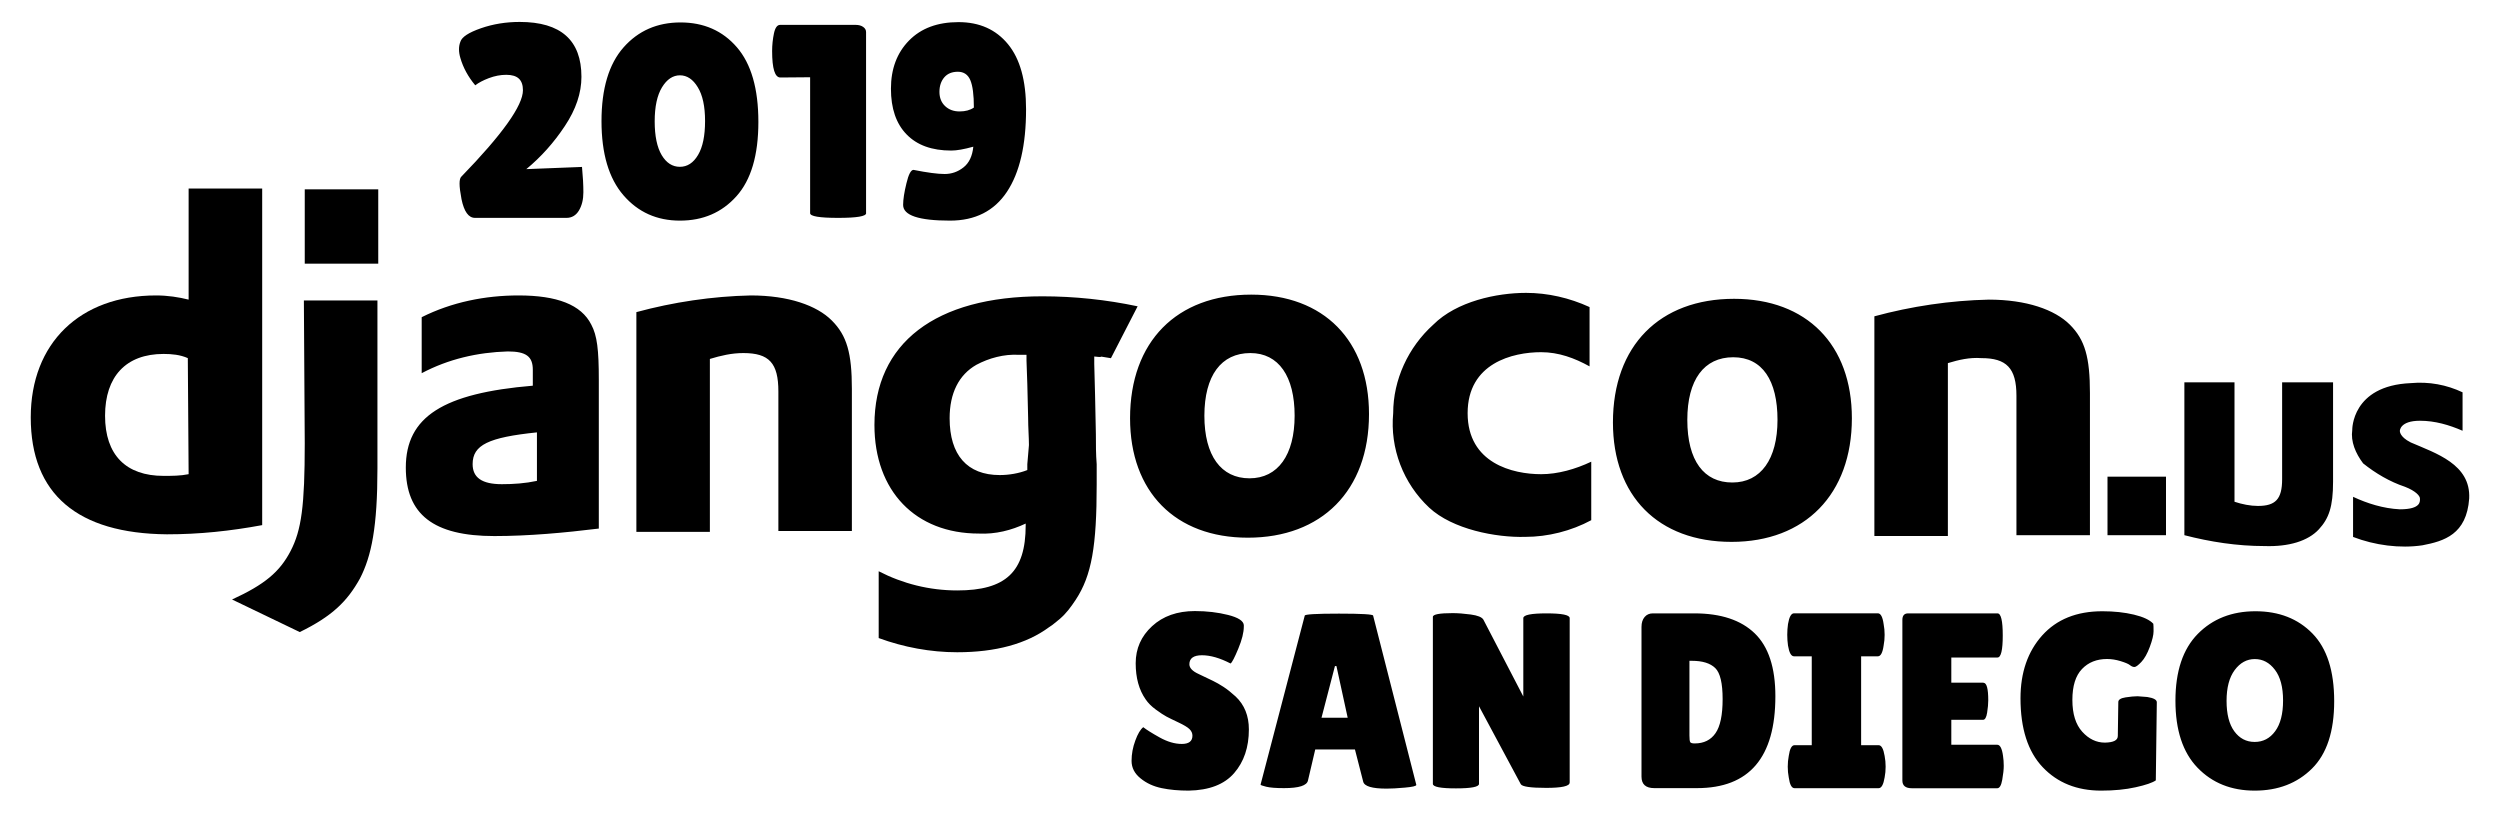
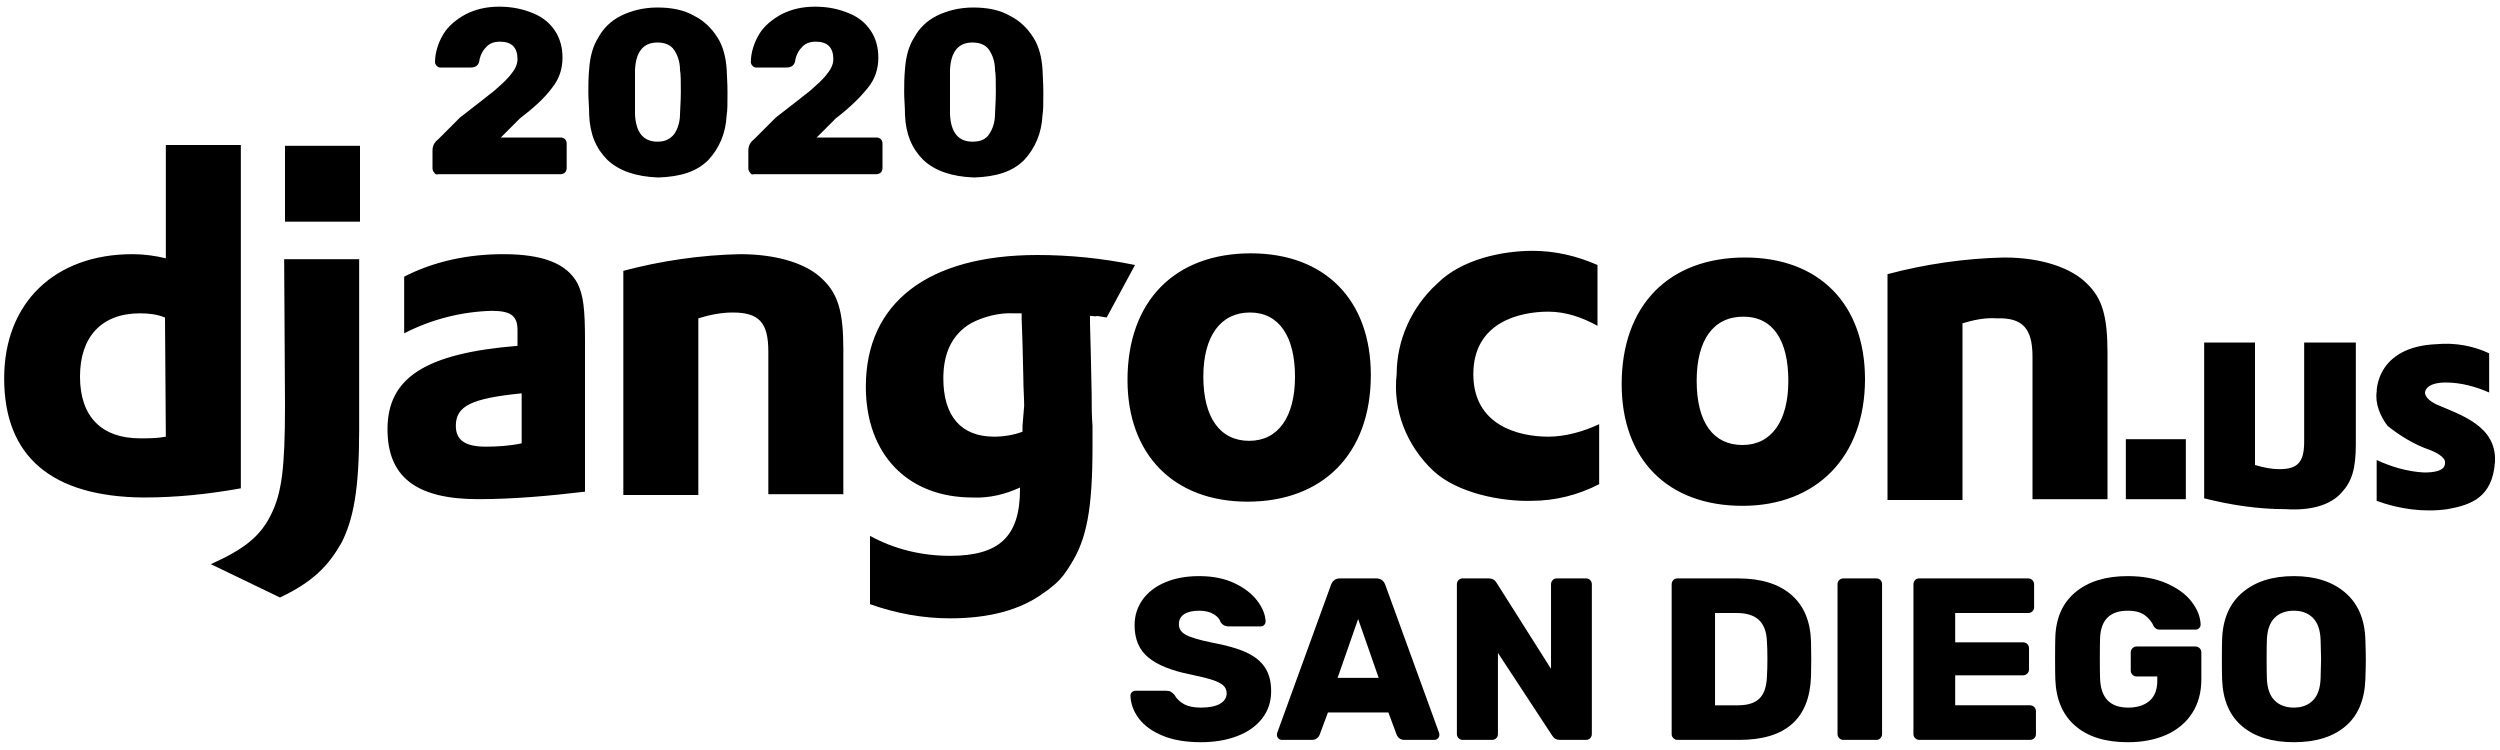
- <svg xmlns="http://www.w3.org/2000/svg" viewBox="0 0 400 130">
-   <path d="M182.92 116.35c.51.4 1.38.95 2.62 1.64 1.24.69 2.42 1.04 3.55 1.04s1.7-.44 1.7-1.32c0-.4-.16-.75-.48-1.06-.32-.31-.91-.66-1.76-1.06s-1.49-.71-1.92-.94c-.43-.23-.99-.6-1.7-1.12-.71-.52-1.24-1.06-1.62-1.62-1.07-1.52-1.6-3.45-1.6-5.79s.87-4.32 2.62-5.93c1.74-1.61 4.03-2.42 6.85-2.42 1.92 0 3.69.21 5.31.62 1.62.41 2.46.95 2.52 1.62v.24c0 .93-.29 2.11-.88 3.53-.59 1.42-1 2.22-1.24 2.38-1.7-.88-3.23-1.32-4.57-1.32-1.34 0-2.02.48-2.02 1.44 0 .59.49 1.11 1.48 1.56.21.11.52.25.92.44s.86.41 1.38.66c.52.25 1.08.57 1.68.96.6.39 1.24.9 1.94 1.54 1.41 1.33 2.12 3.09 2.12 5.27 0 2.85-.79 5.18-2.36 6.99-1.57 1.81-3.99 2.74-7.27 2.8-1.6 0-3.04-.13-4.33-.4s-2.42-.78-3.37-1.56c-.96-.77-1.44-1.7-1.44-2.8 0-1.09.2-2.18.6-3.25.39-1.08.82-1.79 1.27-2.14zM221.86 126.18c-2.32 0-3.57-.37-3.75-1.12l-1.32-5.15h-6.35l-1.16 4.95c-.16.83-1.44 1.24-3.83 1.24-1.28 0-2.22-.07-2.84-.22-.61-.15-.92-.26-.92-.34l7.07-27.04c0-.21 1.82-.32 5.47-.32 3.65 0 5.47.11 5.47.32l6.91 27.08c0 .19-.61.33-1.84.44-1.22.11-2.19.16-2.91.16zm-10.42-11.34h4.19l-1.8-8.27h-.24l-2.15 8.27zM251.14 125.22c0 .56-1.25.84-3.75.84s-3.86-.2-4.07-.6L236.64 113v12.42c0 .48-1.23.72-3.69.72s-3.69-.24-3.69-.72V98.7c0-.4 1.05-.6 3.16-.6.83 0 1.79.07 2.9.22 1.1.15 1.78.42 2.02.82l6.39 12.3V98.9c0-.51 1.24-.76 3.71-.76 2.48 0 3.71.25 3.71.76v26.32zM262.64 124.26V100.3c0-.67.17-1.19.5-1.58.33-.39.77-.58 1.3-.58h6.67c4.23 0 7.45 1.07 9.65 3.2s3.3 5.48 3.3 10.06c0 9.8-4.18 14.7-12.54 14.7h-6.83c-1.37 0-2.05-.61-2.05-1.84zm7.67-18.53v11.94c0 .56.04.91.12 1.06.08.15.32.22.72.22 1.46 0 2.58-.55 3.33-1.64.76-1.09 1.14-2.91 1.14-5.45s-.39-4.2-1.18-4.97c-.79-.77-2.03-1.16-3.73-1.16h-.4zM289.88 119.23v-14.22h-2.84c-.45 0-.77-.57-.96-1.72-.08-.56-.12-1.13-.12-1.72 0-.59.04-1.16.12-1.72.19-1.14.51-1.72.96-1.72h13.42c.45 0 .76.57.92 1.72.11.56.16 1.13.16 1.72 0 .59-.05 1.16-.16 1.72-.16 1.14-.47 1.72-.92 1.72h-2.68v14.22h2.8c.45 0 .77.57.96 1.72.11.56.16 1.13.16 1.72 0 .59-.05 1.16-.16 1.72-.19 1.15-.51 1.72-.96 1.72h-13.46c-.45 0-.76-.57-.92-1.72-.11-.56-.16-1.13-.16-1.72 0-.59.05-1.16.16-1.72.16-1.14.47-1.72.92-1.72h2.76zM317.36 109.25c.51 0 .76.93.76 2.8 0 .56-.06 1.22-.18 1.98s-.34 1.14-.66 1.14h-5.07v3.99h7.35c.45 0 .76.59.92 1.76.08.51.12 1.05.12 1.62 0 .57-.08 1.31-.24 2.22-.16.91-.43 1.36-.8 1.36H305.9c-1.01 0-1.52-.41-1.52-1.24v-25.7c0-.69.31-1.04.92-1.04h14.3c.56 0 .84 1.18.84 3.53s-.28 3.53-.84 3.53h-7.39v4.03h5.15zM338.85 117.75l.08-5.43c0-.37.39-.62 1.16-.74.77-.12 1.41-.18 1.92-.18l1.56.12c1.01.16 1.52.44 1.52.84l-.16 12.5c-.53.37-1.6.74-3.22 1.1-1.61.36-3.45.54-5.53.54-3.86 0-6.98-1.25-9.35-3.75-2.37-2.5-3.55-6.18-3.55-11.02 0-4.13 1.16-7.48 3.47-10.06 2.32-2.58 5.52-3.87 9.63-3.87 1.86 0 3.55.18 5.05.54 1.5.36 2.54.85 3.1 1.46.03.21.04.61.04 1.2s-.2 1.42-.6 2.5c-.4 1.08-.85 1.88-1.36 2.42-.51.53-.87.8-1.1.8s-.47-.1-.72-.3c-.25-.2-.75-.41-1.5-.64-.75-.23-1.47-.34-2.16-.34-1.65 0-2.99.53-4.01 1.6-1.03 1.07-1.54 2.72-1.54 4.95 0 2.24.53 3.93 1.58 5.09 1.05 1.16 2.26 1.74 3.63 1.74 1.37-.03 2.06-.37 2.06-1.07zM360.75 126.5c-3.74 0-6.79-1.22-9.15-3.67-2.36-2.45-3.53-6.02-3.53-10.72 0-4.7 1.19-8.26 3.57-10.68s5.46-3.63 9.23-3.63c3.77 0 6.81 1.19 9.13 3.57 2.32 2.38 3.47 5.99 3.47 10.82s-1.18 8.43-3.55 10.78c-2.37 2.35-5.42 3.53-9.17 3.53zm.02-21.05c-1.28 0-2.35.59-3.22 1.76-.87 1.17-1.3 2.82-1.3 4.93s.41 3.74 1.24 4.87c.83 1.13 1.91 1.7 3.26 1.7 1.34 0 2.44-.57 3.28-1.72.84-1.14 1.26-2.78 1.26-4.91s-.43-3.77-1.3-4.91c-.87-1.15-1.94-1.72-3.22-1.72z" />
+ <svg xmlns="http://www.w3.org/2000/svg" version="1.1" id="Layer_1" x="0px" y="0px" viewBox="0 0 300 90" enable-background="new 0 0 300 90" xml:space="preserve">
  <g>
-     <path d="M48.76 30.29h11.76v11.9H48.76v-11.9zm-6.82-.13H30.18v17.78c-1.6-.4-3.34-.67-5.21-.67-12.16 0-20.05 7.62-20.05 19.51 0 12.3 7.49 18.58 21.79 18.71 5.21 0 10.16-.53 15.24-1.47V30.16zM30.18 75.87c-1.34.27-2.67.27-4.01.27-6.01 0-9.36-3.34-9.36-9.62s3.34-9.89 9.36-9.89c1.34 0 2.67.13 3.88.67l.13 18.57z" />
-     <path d="M48.76 70.93c0 10.02-.53 13.9-2.27 17.24-1.74 3.34-4.14 5.35-9.36 7.75l10.83 5.21c5.21-2.54 7.62-4.95 9.62-8.55 1.87-3.61 2.81-8.29 2.81-17.64V48.07H48.62l.14 22.86zm34.21-23.66c-5.35 0-10.69 1.07-15.5 3.48v8.96c4.28-2.27 8.96-3.34 13.77-3.48 2.94 0 4.01.8 4.01 2.94v2.54c-14.3 1.2-20.32 4.95-20.32 13.1 0 7.49 4.41 10.96 14.17 10.96 5.48 0 11.23-.53 16.71-1.2v-23.8c0-4.81-.27-7.08-1.2-8.82-1.61-3.21-5.49-4.68-11.64-4.68zm2.94 29.67c-1.87.4-3.74.53-5.61.53-3.21 0-4.68-1.07-4.68-3.21 0-3.07 2.54-4.28 10.29-5.08v7.76zm113.75 9.09c11.76 0 19.38-7.49 19.38-19.78 0-11.76-7.22-19.11-18.85-19.11-11.9 0-19.38 7.49-19.38 19.78 0 11.76 7.22 19.11 18.85 19.11zm.4-29.54c4.54 0 7.08 3.74 7.08 10.02s-2.67 10.02-7.22 10.02c-4.54 0-7.22-3.61-7.22-10.02.01-6.41 2.68-10.02 7.36-10.02zm-18.04-7.48a73.751 73.751 0 0 0-15.24-1.6c-17.11 0-26.87 7.49-26.87 20.58 0 10.56 6.55 17.38 16.71 17.38 2.67.13 5.21-.53 7.49-1.6v.27c0 7.49-3.21 10.43-10.96 10.43-4.41 0-8.69-1.07-12.56-3.07v10.69c4.01 1.47 8.29 2.27 12.56 2.27 6.15 0 11.09-1.34 14.7-4.01.67-.4 1.2-.94 1.74-1.34 1.07-.94 1.74-1.87 2.54-3.07 2.54-3.88 3.34-8.55 3.34-18.45v-3.21c-.13-1.6-.13-3.21-.13-4.81l-.13-6.28-.13-4.95v-1.2c2.41.27-.53-.27 2.67.27l4.27-8.3zm-17.65 25.26v.94c-1.34.53-2.94.8-4.41.8-5.21 0-8.02-3.21-8.02-9.09 0-4.01 1.47-6.95 4.28-8.55 2-1.07 4.41-1.74 6.82-1.6h1.2v.94l.13 3.74.13 5.35c0 1.6.13 3.21.13 4.41l-.26 3.06zm-44.24-27c-6.15.13-12.43 1.07-18.31 2.67V85.1h11.76V57.43c1.74-.53 3.48-.94 5.35-.94 4.14 0 5.61 1.6 5.61 6.15v22.32h11.76V62.24c0-5.75-.8-8.55-3.21-10.96-2.4-2.41-6.94-4.01-12.96-4.01zM296.3 66.92c0-11.76-7.22-19.11-18.85-19.11-11.9 0-19.38 7.49-19.38 19.78 0 11.76 7.22 19.11 18.98 19.11 11.76 0 19.25-7.62 19.25-19.78zm-26.33.26c0-6.42 2.67-10.02 7.35-10.02s7.08 3.74 7.08 10.02c0 6.28-2.67 10.02-7.22 10.02-4.54.01-7.21-3.47-7.21-10.02zm52.66-3.87v22.32h11.76V62.91c0-5.75-.8-8.55-3.21-10.96s-6.95-4.01-12.97-4.01c-6.15.13-12.43 1.07-18.31 2.67v35.15h11.76V58.1c1.74-.53 3.48-.94 5.35-.8 4.02-.01 5.62 1.6 5.62 6.01zm48.39 21.38c1.6-1.74 2.27-3.61 2.27-7.62v-15.9h-8.15v15.5c0 3.21-1.07 4.28-3.88 4.28-1.2 0-2.54-.27-3.74-.67V61.17h-8.02v24.46c4.14 1.07 8.42 1.74 12.83 1.74 3.87.13 6.95-.8 8.69-2.68zm-142.35-3.47c3.74 3.48 10.69 4.81 15.37 4.68 3.61 0 7.35-.94 10.56-2.67v-9.36c-2.54 1.2-5.35 2-8.02 2-4.54 0-11.76-1.74-11.76-9.76s7.22-9.76 11.76-9.76c2.81 0 5.35.94 7.75 2.27v-9.49c-3.21-1.47-6.68-2.27-10.16-2.27-4.68 0-11.09 1.34-14.84 5.08-4.01 3.61-6.42 8.82-6.42 14.17-.53 5.62 1.61 11.23 5.76 15.11zm157.05-10.43c-1.87-.94-1.74-1.87-1.74-1.87s0-1.6 3.21-1.6c2.41 0 4.68.67 6.82 1.6v-6.15c-2.54-1.2-5.35-1.74-8.29-1.47-9.49.4-9.36 7.49-9.36 7.49-.27 1.87.53 3.74 1.74 5.35 2 1.6 4.28 2.94 6.68 3.74 1.74.67 2.41 1.47 2.41 1.87 0 .4.27 1.74-3.21 1.74-2.67-.13-5.21-.94-7.49-2v6.42c3.48 1.34 7.49 1.87 11.09 1.34 3.48-.67 7.08-1.74 7.49-7.49.27-5.49-5.34-7.23-9.35-8.97zm-48.52 5.48h9.36v9.36h-9.36v-9.36z" />
-   </g>
-   <g>
-     <path d="M90.64 34.86H76c-1.03 0-1.75-1-2.16-3-.21-1.09-.31-1.91-.31-2.47 0-.56.09-.93.26-1.1 6.59-6.79 9.88-11.41 9.88-13.85 0-.82-.21-1.44-.64-1.85-.43-.41-1.1-.62-2.03-.62-.93 0-1.85.18-2.78.53-.93.35-1.65.74-2.18 1.15-1.15-1.38-1.94-2.84-2.38-4.37-.15-.5-.22-.96-.22-1.39 0-.43.07-.83.22-1.21.23-.76 1.33-1.48 3.29-2.16 1.95-.68 4.02-1.01 6.2-1.01 6.59 0 9.88 2.93 9.88 8.78 0 2.59-.88 5.21-2.65 7.87-1.76 2.66-3.82 4.96-6.17 6.9l8.91-.35c.15 1.56.22 2.91.22 4.06 0 1.15-.24 2.12-.71 2.91-.47.78-1.14 1.18-1.99 1.18zM108.79 35.3c-3.69 0-6.7-1.35-9.04-4.06-2.34-2.71-3.51-6.66-3.51-11.86 0-5.2 1.18-9.14 3.53-11.8 2.35-2.66 5.39-3.99 9.11-3.99 3.72 0 6.73 1.32 9.02 3.97 2.29 2.65 3.44 6.63 3.44 11.95 0 5.32-1.17 9.28-3.51 11.89s-5.35 3.9-9.04 3.9zm0-23.25c-1.13 0-2.09.64-2.87 1.92-.78 1.28-1.17 3.1-1.17 5.45s.38 4.15 1.12 5.4c.75 1.25 1.72 1.87 2.91 1.87 1.19 0 2.16-.63 2.91-1.9.75-1.26 1.12-3.07 1.12-5.42s-.39-4.16-1.17-5.42c-.76-1.26-1.72-1.9-2.85-1.9zM138.58 34.11c0 .5-1.49.75-4.48.75-2.98 0-4.48-.25-4.48-.75V12.36l-4.76.04c-.88 0-1.32-1.41-1.32-4.23 0-.97.1-1.91.29-2.82.19-.91.52-1.37.99-1.37h12.08c.5 0 .9.11 1.21.33.31.22.46.49.46.82v28.98zM146.16 27.18c2.21.44 3.87.66 4.98.66 1.12 0 2.12-.35 3.02-1.06.9-.71 1.42-1.81 1.57-3.31-1.47.41-2.65.62-3.53.62-3.09 0-5.47-.86-7.14-2.58-1.68-1.72-2.51-4.16-2.51-7.32s.96-5.73 2.89-7.7c1.93-1.97 4.56-2.95 7.92-2.95s5.99 1.18 7.92 3.53c1.93 2.35 2.89 5.82 2.89 10.41 0 5.73-1.02 10.14-3.06 13.21-2.04 3.07-5.08 4.61-9.11 4.61-5 0-7.5-.84-7.5-2.51 0-.88.18-2.04.53-3.46.34-1.44.72-2.15 1.13-2.15zm7.1-15.7c-.94 0-1.67.3-2.18.9-.51.6-.77 1.37-.77 2.32 0 .94.3 1.7.9 2.27.6.57 1.37.86 2.32.86.94 0 1.7-.21 2.29-.62 0-2.03-.19-3.49-.57-4.39-.38-.89-1.05-1.34-1.99-1.34z" />
+     <g>
+       <g>
+         <g>
+           <path d="M34.2,17.5h9v9.1h-9V17.5z M28.9,17.4h-9V31c-1.2-0.3-2.6-0.5-4-0.5c-9.3,0-15.4,5.8-15.4,14.9      c0,9.4,5.7,14.2,16.7,14.3c4,0,7.8-0.4,11.7-1.1C28.9,58.6,28.9,17.4,28.9,17.4z M19.9,52.4c-1,0.2-2,0.2-3.1,0.2      c-4.6,0-7.2-2.6-7.2-7.4s2.6-7.6,7.2-7.6c1,0,2,0.1,3,0.5L19.9,52.4z" />
+           <path d="M34.2,48.6c0,7.7-0.4,10.6-1.7,13.2s-3.2,4.1-7.2,5.9l8.3,4c4-1.9,5.8-3.8,7.4-6.6c1.4-2.8,2.1-6.3,2.1-13.5V31.1h-9      L34.2,48.6L34.2,48.6z M60.4,30.5c-4.1,0-8.2,0.8-11.9,2.7V40c3.3-1.7,6.9-2.6,10.5-2.7c2.3,0,3.1,0.6,3.1,2.3v1.9      c-11,0.9-15.6,3.8-15.6,10c0,5.7,3.4,8.4,10.9,8.4c4.2,0,8.6-0.4,12.8-0.9V40.8c0-3.7-0.2-5.4-0.9-6.8      C68,31.6,65.1,30.5,60.4,30.5z M62.6,53.2c-1.4,0.3-2.9,0.4-4.3,0.4c-2.5,0-3.6-0.8-3.6-2.5c0-2.4,1.9-3.3,7.9-3.9      C62.6,47.2,62.6,53.2,62.6,53.2z M149.7,60.2c9,0,14.8-5.7,14.8-15.2c0-9-5.5-14.6-14.4-14.6c-9.1,0-14.8,5.7-14.8,15.2      C135.3,54.5,140.8,60.2,149.7,60.2z M150,37.5c3.5,0,5.4,2.9,5.4,7.7s-2,7.7-5.5,7.7s-5.5-2.8-5.5-7.7S146.5,37.5,150,37.5      L150,37.5z M136.2,31.8c-3.9-0.8-7.8-1.2-11.7-1.2c-13.1,0-20.6,5.7-20.6,15.8c0,8.1,5,13.3,12.8,13.3c2,0.1,4-0.4,5.7-1.2v0.2      c0,5.7-2.5,8-8.4,8c-3.4,0-6.7-0.8-9.6-2.4v8.2c3.1,1.1,6.3,1.7,9.6,1.7c4.7,0,8.5-1,11.3-3.1c0.5-0.3,0.9-0.7,1.3-1      c0.8-0.7,1.3-1.4,1.9-2.4c1.9-3,2.6-6.6,2.6-14.1v-2.5c-0.1-1.2-0.1-2.5-0.1-3.7l-0.1-4.8l-0.1-3.8v-0.9c1.8,0.2-0.4-0.2,2,0.2      L136.2,31.8L136.2,31.8z M122.7,51.1v0.7c-1,0.4-2.3,0.6-3.4,0.6c-4,0-6.1-2.5-6.1-7c0-3.1,1.1-5.3,3.3-6.6      c1.5-0.8,3.4-1.3,5.2-1.2h0.9v0.7l0.1,2.9l0.1,4.1c0,1.2,0.1,2.5,0.1,3.4L122.7,51.1z M88.8,30.5c-4.7,0.1-9.5,0.8-14,2v26.9h9      V38.2c1.3-0.4,2.7-0.7,4.1-0.7c3.2,0,4.3,1.2,4.3,4.7v17.1h9V41.9c0-4.4-0.6-6.6-2.5-8.4C96.9,31.7,93.4,30.5,88.8,30.5      L88.8,30.5z M223.8,45.5c0-9-5.5-14.6-14.4-14.6c-9.1,0-14.8,5.7-14.8,15.2c0,9,5.5,14.6,14.5,14.6      C218,60.7,223.8,54.8,223.8,45.5L223.8,45.5z M203.6,45.7c0-4.9,2-7.7,5.6-7.7s5.4,2.9,5.4,7.7s-2,7.7-5.5,7.7      S203.6,50.7,203.6,45.7L203.6,45.7z M243.9,42.8v17.1h9V42.4c0-4.4-0.6-6.6-2.5-8.4c-1.8-1.8-5.3-3.1-9.9-3.1      c-4.7,0.1-9.5,0.8-14,2V60h9V38.8c1.3-0.4,2.7-0.7,4.1-0.6C242.7,38.1,243.9,39.4,243.9,42.8L243.9,42.8z M281,59.1      c1.2-1.3,1.7-2.8,1.7-5.8V41.1h-6.2V53c0,2.5-0.8,3.3-3,3.3c-0.9,0-1.9-0.2-2.9-0.5V41.1h-6.1v18.7c3.2,0.8,6.4,1.3,9.8,1.3      C277.3,61.3,279.7,60.6,281,59.1z M172,56.5c2.9,2.7,8.2,3.7,11.8,3.6c2.8,0,5.6-0.7,8.1-2v-7.2c-1.9,0.9-4.1,1.5-6.1,1.5      c-3.5,0-9-1.3-9-7.5s5.5-7.5,9-7.5c2.1,0,4.1,0.7,5.9,1.7v-7.3c-2.5-1.1-5.1-1.7-7.8-1.7c-3.6,0-8.5,1-11.4,3.9      c-3.1,2.8-4.9,6.8-4.9,10.9C167.1,49.2,168.8,53.5,172,56.5L172,56.5z M292.3,48.5c-1.4-0.7-1.3-1.4-1.3-1.4s0-1.2,2.5-1.2      c1.8,0,3.6,0.5,5.2,1.2v-4.7c-1.9-0.9-4.1-1.3-6.3-1.1c-7.3,0.3-7.2,5.7-7.2,5.7c-0.2,1.4,0.4,2.9,1.3,4.1      c1.5,1.2,3.3,2.3,5.1,2.9c1.3,0.5,1.8,1.1,1.8,1.4c0,0.3,0.2,1.3-2.5,1.3c-2-0.1-4-0.7-5.7-1.5v4.9c2.7,1,5.7,1.4,8.5,1      c2.7-0.5,5.4-1.3,5.7-5.7C299.6,51.1,295.3,49.8,292.3,48.5L292.3,48.5z M255.1,52.7h7.2v7.2h-7.2L255.1,52.7L255.1,52.7z" />
+         </g>
+       </g>
+     </g>
+     <g>
+       <path d="M52.1,20.7c-0.1-0.1-0.2-0.3-0.2-0.5v-2.1c0-0.6,0.2-1,0.7-1.4l2.6-2.6c1.8-1.4,3.1-2.4,4.1-3.2c0.9-0.8,1.6-1.4,2.1-2.1    c0.5-0.6,0.7-1.2,0.7-1.7C62.1,5.7,61.4,5,60,5c-0.7,0-1.3,0.2-1.7,0.7c-0.4,0.4-0.7,1-0.8,1.7c-0.1,0.4-0.4,0.7-1,0.7h-3.7    c-0.2,0-0.3-0.1-0.4-0.2c-0.1-0.1-0.2-0.3-0.2-0.4c0-1.2,0.4-2.4,1-3.4s1.6-1.8,2.7-2.4c1.2-0.6,2.5-0.9,4-0.9    c1.6,0,2.9,0.3,4.1,0.8s2,1.2,2.6,2.1s0.9,2,0.9,3.2c0,1.4-0.4,2.6-1.3,3.7c-0.8,1.1-2.1,2.3-3.8,3.6l-2.3,2.3h7.2    c0.2,0,0.4,0.1,0.5,0.2S68,17,68,17.2v3c0,0.2-0.1,0.4-0.2,0.5s-0.3,0.2-0.5,0.2H52.6C52.4,21,52.2,20.9,52.1,20.7z" />
+       <path d="M72.9,19.2c-1.4-1.4-2.1-3.1-2.2-5.4c0-1-0.1-1.9-0.1-2.7s0-1.8,0.1-2.8c0.1-1.4,0.4-2.7,1.1-3.8c0.6-1.1,1.5-2,2.7-2.6    s2.7-1,4.4-1s3.2,0.3,4.4,1c1.2,0.6,2.1,1.5,2.8,2.6s1,2.4,1.1,3.8c0,0.5,0.1,1.5,0.1,2.8s0,2.2-0.1,2.7c-0.1,2.2-0.9,4-2.2,5.4    c-1.4,1.4-3.3,2-6,2.1C76.3,21.2,74.3,20.5,72.9,19.2z M80.9,16.1c0.4-0.6,0.7-1.4,0.7-2.4c0-0.5,0.1-1.4,0.1-2.7    c0-1.2,0-2.1-0.1-2.6c0-1-0.3-1.8-0.7-2.4c-0.4-0.6-1.1-0.9-2-0.9c-1.7,0-2.6,1.1-2.7,3.3c0,0.5,0,1.4,0,2.6s0,2.1,0,2.7    c0.1,2.2,1,3.3,2.7,3.3C79.8,17,80.4,16.7,80.9,16.1z" />
+       <path d="M90,20.7c-0.1-0.1-0.2-0.3-0.2-0.5v-2.1c0-0.6,0.2-1,0.7-1.4l2.6-2.6c1.8-1.4,3.1-2.4,4.1-3.2c0.9-0.8,1.6-1.4,2.1-2.1    c0.5-0.6,0.7-1.2,0.7-1.7c0-1.4-0.7-2.1-2.1-2.1c-0.7,0-1.3,0.2-1.7,0.7c-0.4,0.4-0.7,1-0.8,1.7c-0.1,0.4-0.4,0.7-1,0.7h-3.7    c-0.2,0-0.3-0.1-0.4-0.2c-0.1-0.1-0.2-0.3-0.2-0.4c0-1.2,0.4-2.4,1-3.4s1.6-1.8,2.7-2.4c1.2-0.6,2.5-0.9,4-0.9    c1.6,0,2.9,0.3,4.1,0.8s2,1.2,2.6,2.1s0.9,2,0.9,3.2c0,1.4-0.4,2.6-1.3,3.7s-2.1,2.3-3.8,3.6L98,16.5h7.2c0.2,0,0.4,0.1,0.5,0.2    s0.2,0.3,0.2,0.5v3c0,0.2-0.1,0.4-0.2,0.5s-0.3,0.2-0.5,0.2H90.4C90.3,21,90.1,20.9,90,20.7z" />
+       <path d="M110.8,19.2c-1.4-1.4-2.1-3.1-2.2-5.4c0-1-0.1-1.9-0.1-2.7s0-1.8,0.1-2.8c0.1-1.4,0.4-2.7,1.1-3.8c0.6-1.1,1.5-2,2.7-2.6    s2.7-1,4.4-1s3.2,0.3,4.4,1c1.2,0.6,2.1,1.5,2.8,2.6s1,2.4,1.1,3.8c0,0.5,0.1,1.5,0.1,2.8s0,2.2-0.1,2.7c-0.1,2.2-0.9,4-2.2,5.4    c-1.4,1.4-3.3,2-6,2.1C114.2,21.2,112.2,20.5,110.8,19.2z M118.7,16.1c0.4-0.6,0.7-1.4,0.7-2.4c0-0.5,0.1-1.4,0.1-2.7    c0-1.2,0-2.1-0.1-2.6c0-1-0.3-1.8-0.7-2.4c-0.4-0.6-1.1-0.9-2-0.9c-1.7,0-2.6,1.1-2.7,3.3c0,0.5,0,1.4,0,2.6s0,2.1,0,2.7    c0.1,2.2,1,3.3,2.7,3.3C117.7,17,118.3,16.7,118.7,16.1z" />
+     </g>
+     <g>
+       <path d="M139.529,88.289c-1.255-0.516-2.206-1.199-2.851-2.048c-0.646-0.849-0.988-1.772-1.025-2.768    c0-0.166,0.059-0.305,0.18-0.415c0.12-0.111,0.263-0.166,0.429-0.166h3.682c0.222,0,0.401,0.037,0.54,0.111    c0.138,0.074,0.29,0.203,0.457,0.388c0.24,0.442,0.613,0.807,1.121,1.093c0.507,0.287,1.186,0.429,2.035,0.429    c0.997,0,1.762-0.152,2.298-0.456c0.534-0.305,0.802-0.725,0.802-1.26c0-0.388-0.138-0.707-0.415-0.955    c-0.278-0.25-0.72-0.47-1.329-0.664c-0.609-0.194-1.486-0.411-2.63-0.651c-2.234-0.443-3.904-1.117-5.011-2.021    c-1.107-0.904-1.661-2.196-1.661-3.876c0-1.144,0.318-2.164,0.955-3.059s1.541-1.592,2.713-2.091    c1.172-0.497,2.532-0.747,4.083-0.747c1.624,0,3.032,0.282,4.222,0.844c1.19,0.563,2.103,1.264,2.74,2.104    c0.636,0.84,0.973,1.665,1.01,2.477c0,0.166-0.055,0.309-0.166,0.429c-0.111,0.121-0.25,0.18-0.415,0.18h-3.876    c-0.406,0-0.72-0.166-0.941-0.498c-0.111-0.388-0.397-0.715-0.859-0.983c-0.461-0.267-1.034-0.401-1.716-0.401    c-0.775,0-1.375,0.139-1.8,0.415c-0.424,0.277-0.637,0.683-0.637,1.218c0,0.535,0.278,0.954,0.831,1.259    c0.553,0.305,1.587,0.614,3.101,0.927c1.734,0.315,3.114,0.707,4.138,1.177c1.025,0.47,1.781,1.08,2.27,1.828    c0.489,0.747,0.734,1.693,0.734,2.837c0,1.255-0.36,2.344-1.08,3.267c-0.719,0.924-1.716,1.629-2.989,2.118    c-1.274,0.489-2.732,0.734-4.374,0.734C142.306,89.064,140.783,88.806,139.529,88.289z" />
+       <path d="M153.412,88.608c-0.12-0.12-0.179-0.254-0.179-0.402c0-0.111,0.009-0.194,0.027-0.249l6.451-17.746    c0.185-0.535,0.554-0.803,1.108-0.803h4.318c0.554,0,0.923,0.268,1.108,0.803l6.451,17.746c0.018,0.055,0.028,0.138,0.028,0.249    c0,0.148-0.06,0.282-0.18,0.402s-0.254,0.179-0.401,0.179h-3.599c-0.443,0-0.757-0.203-0.942-0.609l-0.996-2.685h-7.254    l-0.997,2.685c-0.185,0.406-0.498,0.609-0.942,0.609h-3.598C153.666,88.788,153.531,88.728,153.412,88.608z M160.513,81.341h4.928    l-2.464-7.06L160.513,81.341z" />
+       <path d="M175.033,88.581c-0.138-0.139-0.207-0.3-0.207-0.485V70.129c0-0.203,0.064-0.374,0.194-0.512    c0.129-0.139,0.295-0.208,0.498-0.208h3.128c0.424,0,0.738,0.176,0.942,0.526l6.534,10.326V70.129    c0-0.203,0.064-0.374,0.194-0.512c0.129-0.139,0.295-0.208,0.498-0.208h3.515c0.203,0,0.369,0.069,0.498,0.208    c0.129,0.138,0.194,0.309,0.194,0.512v17.94c0,0.203-0.065,0.373-0.194,0.512c-0.129,0.138-0.296,0.207-0.498,0.207H187.2    c-0.425,0-0.739-0.175-0.942-0.525l-6.506-9.911v9.744c0,0.204-0.069,0.369-0.207,0.498c-0.139,0.13-0.309,0.194-0.513,0.194    h-3.515C175.333,88.788,175.171,88.718,175.033,88.581z" />
+       <path d="M200.806,88.581c-0.138-0.139-0.207-0.3-0.207-0.485V70.129c0-0.203,0.064-0.374,0.194-0.512    c0.129-0.139,0.295-0.208,0.498-0.208h7.281c2.731,0,4.854,0.651,6.368,1.952c1.513,1.301,2.307,3.169,2.381,5.606    c0.018,0.535,0.028,1.245,0.028,2.131s-0.01,1.588-0.028,2.104c-0.185,5.057-3.055,7.585-8.61,7.585h-7.419    C201.106,88.788,200.945,88.718,200.806,88.581z M208.572,84.635c1.163,0,2.021-0.277,2.575-0.83    c0.554-0.554,0.849-1.44,0.886-2.658c0.037-0.535,0.056-1.227,0.056-2.076s-0.019-1.532-0.056-2.049    c-0.037-1.181-0.355-2.053-0.955-2.616c-0.599-0.562-1.481-0.844-2.643-0.844h-2.631v11.074H208.572z" />
+       <path d="M220.711,88.581c-0.138-0.139-0.207-0.3-0.207-0.485V70.101c0-0.203,0.069-0.369,0.207-0.498    c0.139-0.129,0.3-0.194,0.485-0.194h3.959c0.203,0,0.369,0.065,0.498,0.194c0.129,0.13,0.194,0.296,0.194,0.498v17.995    c0,0.185-0.065,0.346-0.194,0.485c-0.13,0.138-0.296,0.207-0.498,0.207h-3.959C221.011,88.788,220.85,88.718,220.711,88.581z" />
+       <path d="M229.82,88.581c-0.138-0.139-0.207-0.3-0.207-0.485V70.129c0-0.203,0.064-0.374,0.194-0.512    c0.129-0.139,0.295-0.208,0.498-0.208h13.067c0.203,0,0.374,0.069,0.512,0.208c0.139,0.138,0.208,0.309,0.208,0.512v2.74    c0,0.204-0.069,0.369-0.208,0.498c-0.138,0.13-0.309,0.194-0.512,0.194h-8.749v3.516h8.139c0.203,0,0.374,0.068,0.512,0.207    c0.139,0.139,0.208,0.309,0.208,0.512v2.52c0,0.204-0.069,0.374-0.208,0.512c-0.138,0.139-0.309,0.208-0.512,0.208h-8.139v3.598    h8.97c0.203,0,0.373,0.069,0.512,0.208c0.138,0.138,0.207,0.309,0.207,0.512v2.74c0,0.204-0.069,0.369-0.207,0.498    c-0.139,0.13-0.309,0.194-0.512,0.194h-13.289C230.121,88.788,229.959,88.718,229.82,88.581z" />
+       <path d="M249.046,87.113c-1.513-1.301-2.316-3.16-2.408-5.578c-0.019-0.517-0.028-1.357-0.028-2.52    c0-1.163,0.009-2.011,0.028-2.547c0.073-2.326,0.881-4.129,2.422-5.412c1.541-1.282,3.631-1.924,6.27-1.924    c1.772,0,3.317,0.287,4.637,0.858c1.319,0.572,2.325,1.306,3.017,2.202c0.692,0.895,1.056,1.813,1.093,2.754    c0,0.167-0.059,0.309-0.179,0.429c-0.121,0.121-0.263,0.18-0.429,0.18h-4.291c-0.185,0-0.328-0.032-0.429-0.096    c-0.102-0.065-0.198-0.161-0.291-0.291c-0.221-0.516-0.577-0.96-1.065-1.329c-0.489-0.369-1.177-0.553-2.063-0.553    c-2.141,0-3.249,1.108-3.322,3.322c-0.019,0.517-0.028,1.311-0.028,2.381c0,1.071,0.009,1.874,0.028,2.409    c0.073,2.344,1.199,3.515,3.377,3.515c1.071,0,1.919-0.267,2.548-0.802c0.627-0.535,0.941-1.347,0.941-2.437v-0.498h-2.464    c-0.204,0-0.374-0.069-0.512-0.207c-0.139-0.139-0.208-0.309-0.208-0.512v-2.16c0-0.203,0.069-0.373,0.208-0.512    c0.138-0.139,0.308-0.207,0.512-0.207h7.032c0.203,0,0.374,0.068,0.512,0.207c0.139,0.139,0.208,0.309,0.208,0.512v3.212    c0,1.569-0.365,2.921-1.094,4.055c-0.729,1.135-1.758,2.003-3.087,2.603c-1.329,0.6-2.879,0.899-4.651,0.899    C252.654,89.064,250.56,88.415,249.046,87.113z" />
+       <path d="M269.061,87.155c-1.513-1.273-2.316-3.147-2.408-5.62c-0.019-0.517-0.028-1.31-0.028-2.381s0.009-1.874,0.028-2.409    c0.073-2.436,0.881-4.314,2.422-5.633s3.603-1.98,6.187-1.98c2.565,0,4.619,0.661,6.16,1.98s2.348,3.197,2.422,5.633    c0.037,1.071,0.055,1.874,0.055,2.409c0,0.553-0.018,1.347-0.055,2.381c-0.093,2.473-0.89,4.346-2.394,5.62    c-1.505,1.273-3.567,1.91-6.187,1.91C272.642,89.064,270.575,88.428,269.061,87.155z M277.561,84.04    c0.571-0.581,0.876-1.472,0.913-2.672c0.037-1.07,0.056-1.836,0.056-2.297s-0.019-1.209-0.056-2.243    c-0.037-1.199-0.342-2.09-0.913-2.671c-0.573-0.581-1.339-0.872-2.298-0.872c-0.979,0-1.754,0.291-2.326,0.872    s-0.877,1.472-0.913,2.671c-0.019,0.517-0.028,1.264-0.028,2.243c0,0.996,0.009,1.763,0.028,2.297    c0.036,1.2,0.341,2.091,0.913,2.672c0.572,0.581,1.347,0.871,2.326,0.871C276.222,84.912,276.988,84.622,277.561,84.04z" />
+     </g>
  </g>
</svg>
